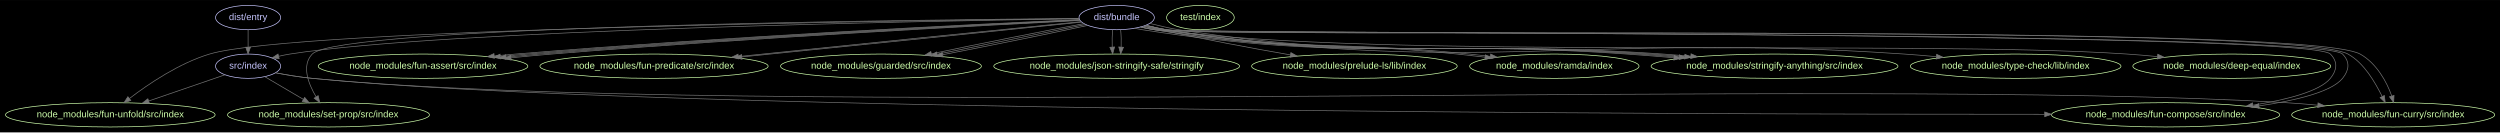
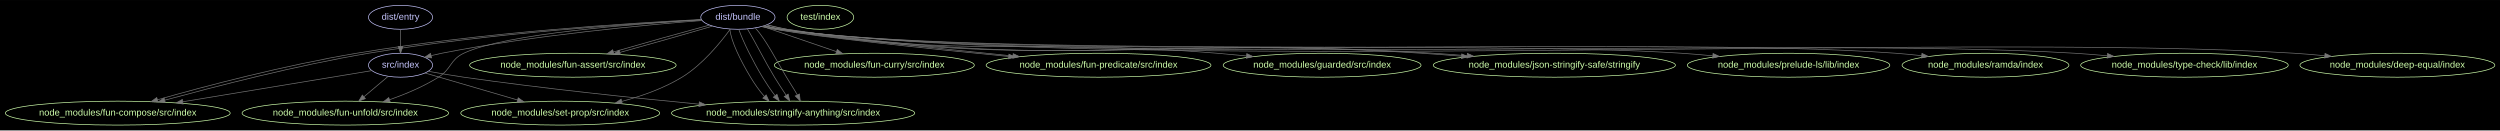
- <svg xmlns="http://www.w3.org/2000/svg" width="3701pt" height="196pt" viewBox="0.00 0.00 3701.46 195.98">
+ <svg xmlns="http://www.w3.org/2000/svg" width="3757pt" height="196pt" viewBox="0.00 0.00 3757.21 195.98">
  <g id="graph0" class="graph" transform="scale(1 1) rotate(0) translate(7.992 187.992)">
-     <polygon fill="#000000" stroke="none" points="-7.992,7.992 -7.992,-187.992 3693.46,-187.992 3693.46,7.992 -7.992,7.992" />
+     <polygon fill="#000000" stroke="none" points="-7.992,7.992 -7.992,-187.992 3749.21,-187.992 3749.21,7.992 -7.992,7.992" />
    <g id="node1" class="node">
-       <ellipse fill="none" stroke="#c6c5fe" cx="1645.34" cy="-162" rx="55.79" ry="18" />
-       <text text-anchor="middle" x="1645.34" y="-158.3" font-family="Arial" font-size="14.00" fill="#c6c5fe">dist/bundle</text>
+       <ellipse fill="none" stroke="#c6c5fe" cx="1100.99" cy="-162" rx="55.79" ry="18" />
+       <text text-anchor="middle" x="1100.99" y="-158.3" font-family="Arial" font-size="14.00" fill="#c6c5fe">dist/bundle</text>
    </g>
    <g id="node2" class="node">
-       <ellipse fill="none" stroke="#cfffac" cx="3296.34" cy="-90" rx="146.474" ry="18" />
-       <text text-anchor="middle" x="3296.34" y="-86.3" font-family="Arial" font-size="14.00" fill="#cfffac">node_modules/deep-equal/index</text>
+       <ellipse fill="none" stroke="#cfffac" cx="3594.99" cy="-90" rx="146.474" ry="18" />
+       <text text-anchor="middle" x="3594.99" y="-86.3" font-family="Arial" font-size="14.00" fill="#cfffac">node_modules/deep-equal/index</text>
    </g>
    <g id="edge1" class="edge">
-       <path fill="none" stroke="#757575" d="M1684.92,-149.1C1693.24,-147.035 1702.02,-145.176 1710.34,-144 2025.3,-99.46 2823.95,-129.359 3141.34,-108 3155.82,-107.025 3171.04,-105.713 3186.05,-104.247" />
-       <polygon fill="#757575" stroke="#757575" points="3186.79,-107.69 3196.39,-103.21 3186.09,-100.725 3186.79,-107.69" />
+       <path fill="none" stroke="#757575" d="M1140.21,-149.126C1148.64,-147.031 1157.55,-145.153 1165.99,-144 1666.73,-75.568 2935.58,-139.585 3439.99,-108 3454.83,-107.07 3470.45,-105.756 3485.82,-104.265" />
+       <polygon fill="#757575" stroke="#757575" points="3486.28,-107.738 3495.88,-103.263 3485.58,-100.772 3486.28,-107.738" />
    </g>
    <g id="node3" class="node">
-       <ellipse fill="none" stroke="#cfffac" cx="618.336" cy="-90" rx="155.173" ry="18" />
-       <text text-anchor="middle" x="618.336" y="-86.3" font-family="Arial" font-size="14.00" fill="#cfffac">node_modules/fun-assert/src/index</text>
+       <ellipse fill="none" stroke="#cfffac" cx="852.985" cy="-90" rx="155.173" ry="18" />
+       <text text-anchor="middle" x="852.985" y="-86.3" font-family="Arial" font-size="14.00" fill="#cfffac">node_modules/fun-assert/src/index</text>
    </g>
    <g id="edge2" class="edge">
-       <path fill="none" stroke="#757575" d="M1590.09,-158.992C1448.96,-152.979 1069.5,-133.918 755.336,-108 745.067,-107.153 734.444,-106.208 723.843,-105.209" />
-       <polygon fill="#757575" stroke="#757575" points="723.988,-101.707 713.7,-104.237 723.32,-108.675 723.988,-101.707" />
+       <path fill="none" stroke="#757575" d="M1058.31,-150.369C1018.42,-139.643 958.601,-122.857 913.76,-109.867" />
+       <polygon fill="#757575" stroke="#757575" points="914.725,-106.502 904.145,-107.072 912.771,-113.224 914.725,-106.502" />
    </g>
    <g id="edge3" class="edge">
-       <path fill="none" stroke="#757575" d="M1590.39,-158.634C1452.53,-152.25 1081.51,-133.424 773.336,-108 760.265,-106.922 746.618,-105.685 733.074,-104.38" />
-       <polygon fill="#757575" stroke="#757575" points="733.04,-100.861 722.747,-103.371 732.359,-107.827 733.04,-100.861" />
+       <path fill="none" stroke="#757575" d="M1062.78,-148.727C1025.76,-137.804 968.877,-121.679 923.638,-109.246" />
+       <polygon fill="#757575" stroke="#757575" points="924.45,-105.84 913.88,-106.572 922.6,-112.591 924.45,-105.84" />
+     </g>
+     <g id="node4" class="node">
+       <ellipse fill="none" stroke="#cfffac" cx="168.985" cy="-18" rx="168.97" ry="18" />
+       <text text-anchor="middle" x="168.985" y="-14.3" font-family="Arial" font-size="14.00" fill="#cfffac">node_modules/fun-compose/src/index</text>
    </g>
    <g id="edge4" class="edge">
-       <path fill="none" stroke="#757575" d="M1590.5,-158.21C1454.8,-151.447 1092.97,-132.884 791.336,-108 775.271,-106.675 758.339,-105.11 741.602,-103.475" />
-       <polygon fill="#757575" stroke="#757575" points="741.511,-99.949 731.215,-102.449 740.823,-106.915 741.511,-99.949" />
+       <path fill="none" stroke="#757575" d="M1045.8,-158.71C943.033,-153.661 716.173,-139.432 527.985,-108 421.172,-90.16 299.427,-58.421 228.605,-38.062" />
+       <polygon fill="#757575" stroke="#757575" points="229.536,-34.688 218.957,-35.267 227.588,-41.411 229.536,-34.688" />
    </g>
    <g id="edge5" class="edge">
-       <path fill="none" stroke="#757575" d="M1590.86,-157.74C1456.68,-150.616 1104.24,-132.329 809.336,-108 789.846,-106.392 769.078,-104.432 748.589,-102.421" />
-       <polygon fill="#757575" stroke="#757575" points="748.856,-98.931 738.561,-101.432 748.169,-105.897 748.856,-98.931" />
+       <path fill="none" stroke="#757575" d="M1045.98,-158.172C945.874,-152.689 727.868,-138.378 545.985,-108 438.178,-89.994 315.159,-57.829 239.708,-37.496" />
+       <polygon fill="#757575" stroke="#757575" points="240.406,-34.059 229.839,-34.832 238.581,-40.817 240.406,-34.059" />
    </g>
-     <g id="node4" class="node">
-       <ellipse fill="none" stroke="#cfffac" cx="3198.34" cy="-18" rx="168.97" ry="18" />
-       <text text-anchor="middle" x="3198.34" y="-14.3" font-family="Arial" font-size="14.00" fill="#cfffac">node_modules/fun-compose/src/index</text>
+     <g id="node5" class="node">
+       <ellipse fill="none" stroke="#cfffac" cx="1305.99" cy="-90" rx="150.273" ry="18" />
+       <text text-anchor="middle" x="1305.99" y="-86.3" font-family="Arial" font-size="14.00" fill="#cfffac">node_modules/fun-curry/src/index</text>
    </g>
    <g id="edge6" class="edge">
-       <path fill="none" stroke="#757575" d="M1680.57,-147.977C1687.39,-146.363 1694.52,-144.948 1701.34,-144 1749.25,-137.334 3408.49,-142.556 3442.34,-108 3453.53,-96.57 3452.42,-84.419 3442.34,-72 3426.75,-52.814 3377.74,-40.326 3327.66,-32.324" />
-       <polygon fill="#757575" stroke="#757575" points="3328.06,-28.844 3317.64,-30.783 3326.99,-35.763 3328.06,-28.844" />
+       <path fill="none" stroke="#757575" d="M1138.11,-148.324C1169.01,-137.772 1213.52,-122.574 1248.94,-110.478" />
+       <polygon fill="#757575" stroke="#757575" points="1250.34,-113.699 1258.67,-107.155 1248.08,-107.074 1250.34,-113.699" />
+     </g>
+     <g id="node6" class="node">
+       <ellipse fill="none" stroke="#cfffac" cx="1642.99" cy="-90" rx="168.97" ry="18" />
+       <text text-anchor="middle" x="1642.99" y="-86.3" font-family="Arial" font-size="14.00" fill="#cfffac">node_modules/fun-predicate/src/index</text>
    </g>
    <g id="edge7" class="edge">
-       <path fill="none" stroke="#757575" d="M1688.42,-150.384C1698.56,-147.81 1709.29,-145.398 1719.34,-144 1767.25,-137.334 3426.49,-142.556 3460.34,-108 3471.53,-96.57 3470.42,-84.419 3460.34,-72 3443.99,-51.873 3390.85,-39.117 3336.64,-31.179" />
-       <polygon fill="#757575" stroke="#757575" points="3336.9,-27.682 3326.51,-29.752 3335.92,-34.614 3336.9,-27.682" />
-     </g>
-     <g id="node5" class="node">
-       <ellipse fill="none" stroke="#cfffac" cx="3535.34" cy="-18" rx="150.273" ry="18" />
-       <text text-anchor="middle" x="3535.34" y="-14.3" font-family="Arial" font-size="14.00" fill="#cfffac">node_modules/fun-curry/src/index</text>
+       <path fill="none" stroke="#757575" d="M1137.35,-148.264C1143.84,-146.673 1150.56,-145.19 1156.99,-144 1221.63,-132.02 1387.84,-114.669 1507.94,-103.122" />
+       <polygon fill="#757575" stroke="#757575" points="1508.34,-106.6 1517.96,-102.162 1507.67,-99.632 1508.34,-106.6" />
    </g>
    <g id="edge8" class="edge">
-       <path fill="none" stroke="#757575" d="M1680.57,-147.976C1687.39,-146.361 1694.52,-144.947 1701.34,-144 1798.59,-130.484 3382.49,-155.659 3468.34,-108 3492.53,-94.57 3508.28,-66.316 3519,-45.224" />
-       <polygon fill="#757575" stroke="#757575" points="3522.21,-46.623 3523.57,-36.116 3515.95,-43.479 3522.21,-46.623" />
+       <path fill="none" stroke="#757575" d="M1144.87,-150.796C1154.8,-148.288 1165.24,-145.807 1174.99,-144 1238.27,-132.272 1398.9,-115.396 1514.35,-103.858" />
+       <polygon fill="#757575" stroke="#757575" points="1514.73,-107.338 1524.33,-102.863 1514.03,-100.373 1514.73,-107.338" />
+     </g>
+     <g id="node7" class="node">
+       <ellipse fill="none" stroke="#cfffac" cx="510.985" cy="-18" rx="155.173" ry="18" />
+       <text text-anchor="middle" x="510.985" y="-14.3" font-family="Arial" font-size="14.00" fill="#cfffac">node_modules/fun-unfold/src/index</text>
    </g>
    <g id="edge9" class="edge">
-       <path fill="none" stroke="#757575" d="M1688.42,-150.382C1698.56,-147.808 1709.28,-145.397 1719.34,-144 1816.59,-130.484 3400.49,-155.659 3486.34,-108 3510.31,-94.691 3526,-66.823 3533.18,-45.796" />
-       <polygon fill="#757575" stroke="#757575" points="3536.56,-46.697 3536.02,-36.116 3529.84,-44.726 3536.56,-46.697" />
+       <path fill="none" stroke="#757575" d="M1046.06,-158.151C948.883,-152.421 751.041,-137.455 688.985,-108 667.968,-98.024 670.694,-84.361 650.985,-72 628.438,-57.86 601.527,-46.551 577.351,-38.072" />
+       <polygon fill="#757575" stroke="#757575" points="578.479,-34.759 567.885,-34.845 576.221,-41.384 578.479,-34.759" />
    </g>
-     <g id="node6" class="node">
-       <ellipse fill="none" stroke="#cfffac" cx="960.336" cy="-90" rx="168.97" ry="18" />
-       <text text-anchor="middle" x="960.336" y="-86.3" font-family="Arial" font-size="14.00" fill="#cfffac">node_modules/fun-predicate/src/index</text>
+     <g id="node8" class="node">
+       <ellipse fill="none" stroke="#cfffac" cx="1978.99" cy="-90" rx="148.674" ry="18" />
+       <text text-anchor="middle" x="1978.99" y="-86.3" font-family="Arial" font-size="14.00" fill="#cfffac">node_modules/guarded/src/index</text>
    </g>
    <g id="edge10" class="edge">
-       <path fill="none" stroke="#757575" d="M1592.37,-155.966C1484.42,-145.279 1236.67,-120.02 1085.38,-104.334" />
-       <polygon fill="#757575" stroke="#757575" points="1085.42,-100.819 1075.11,-103.268 1084.69,-107.781 1085.42,-100.819" />
+       <path fill="none" stroke="#757575" d="M1140.59,-149.292C1148.92,-147.213 1157.69,-145.299 1165.99,-144 1454.02,-98.887 1530.39,-131.603 1820.99,-108 1835.28,-106.839 1850.29,-105.448 1865.13,-103.968" />
+       <polygon fill="#757575" stroke="#757575" points="1865.77,-107.421 1875.37,-102.932 1865.07,-100.457 1865.77,-107.421" />
+     </g>
+     <g id="node9" class="node">
+       <ellipse fill="none" stroke="#cfffac" cx="2327.99" cy="-90" rx="181.968" ry="18" />
+       <text text-anchor="middle" x="2327.99" y="-86.3" font-family="Arial" font-size="14.00" fill="#cfffac">node_modules/json-stringify-safe/stringify</text>
    </g>
    <g id="edge11" class="edge">
-       <path fill="none" stroke="#757575" d="M1593.19,-155.272C1486.93,-144.084 1242.8,-119.088 1090.69,-103.774" />
-       <polygon fill="#757575" stroke="#757575" points="1090.66,-100.253 1080.36,-102.734 1089.96,-107.218 1090.66,-100.253" />
-     </g>
-     <g id="node7" class="node">
-       <ellipse fill="none" stroke="#cfffac" cx="155.336" cy="-18" rx="155.173" ry="18" />
-       <text text-anchor="middle" x="155.336" y="-14.3" font-family="Arial" font-size="14.00" fill="#cfffac">node_modules/fun-unfold/src/index</text>
+       <path fill="none" stroke="#757575" d="M1136.58,-147.994C1143.3,-146.4 1150.29,-144.987 1156.99,-144 1584.22,-80.988 1696.99,-135.152 2127.99,-108 2147.45,-106.773 2168.02,-105.218 2188.26,-103.548" />
+       <polygon fill="#757575" stroke="#757575" points="2188.82,-107.014 2198.49,-102.692 2188.23,-100.038 2188.82,-107.014" />
    </g>
    <g id="edge12" class="edge">
-       <path fill="none" stroke="#757575" d="M1589.55,-160.443C1351.45,-157.841 426.78,-145.397 302.336,-108 257.282,-94.461 211.958,-63.833 183.79,-42.306" />
-       <polygon fill="#757575" stroke="#757575" points="185.66,-39.326 175.619,-35.946 181.361,-44.85 185.66,-39.326" />
+       <path fill="none" stroke="#757575" d="M1144.09,-150.492C1154.22,-147.918 1164.95,-145.481 1174.99,-144 1602.22,-80.988 1714.99,-135.152 2145.99,-108 2162.51,-106.959 2179.82,-105.681 2196.93,-104.297" />
+       <polygon fill="#757575" stroke="#757575" points="2197.29,-107.779 2206.97,-103.471 2196.72,-100.802 2197.29,-107.779" />
    </g>
-     <g id="node8" class="node">
-       <ellipse fill="none" stroke="#cfffac" cx="1296.34" cy="-90" rx="148.674" ry="18" />
-       <text text-anchor="middle" x="1296.34" y="-86.3" font-family="Arial" font-size="14.00" fill="#cfffac">node_modules/guarded/src/index</text>
+     <g id="node10" class="node">
+       <ellipse fill="none" stroke="#cfffac" cx="2679.99" cy="-90" rx="152.173" ry="18" />
+       <text text-anchor="middle" x="2679.99" y="-86.3" font-family="Arial" font-size="14.00" fill="#cfffac">node_modules/prelude-ls/lib/index</text>
    </g>
    <g id="edge13" class="edge">
-       <path fill="none" stroke="#757575" d="M1596.68,-153.038C1537.93,-142.228 1439.21,-122.621 1370.92,-108.335" />
-       <polygon fill="#757575" stroke="#757575" points="1371.58,-104.897 1361.08,-106.267 1370.15,-111.748 1371.58,-104.897" />
+       <path fill="none" stroke="#757575" d="M1140.57,-149.11C1148.89,-147.044 1157.67,-145.182 1165.99,-144 1463.76,-101.67 2218.86,-127.807 2518.99,-108 2534.17,-106.998 2550.13,-105.659 2565.86,-104.171" />
+       <polygon fill="#757575" stroke="#757575" points="2566.54,-107.622 2576.16,-103.174 2565.87,-100.655 2566.54,-107.622" />
+     </g>
+     <g id="node11" class="node">
+       <ellipse fill="none" stroke="#cfffac" cx="2975.99" cy="-90" rx="125.378" ry="18" />
+       <text text-anchor="middle" x="2975.99" y="-86.3" font-family="Arial" font-size="14.00" fill="#cfffac">node_modules/ramda/index</text>
    </g>
    <g id="edge14" class="edge">
-       <path fill="none" stroke="#757575" d="M1598.99,-151.705C1543.15,-140.503 1448.27,-121.474 1379.61,-107.702" />
-       <polygon fill="#757575" stroke="#757575" points="1380.17,-104.245 1369.68,-105.71 1378.79,-111.109 1380.17,-104.245" />
+       <path fill="none" stroke="#757575" d="M1140.21,-149.163C1148.64,-147.065 1157.55,-145.177 1165.99,-144 1534.72,-92.545 2469.68,-135.295 2840.99,-108 2853.66,-107.068 2866.96,-105.778 2880.08,-104.32" />
+       <polygon fill="#757575" stroke="#757575" points="2880.52,-107.793 2890.06,-103.176 2879.72,-100.838 2880.52,-107.793" />
+     </g>
+     <g id="node12" class="node">
+       <ellipse fill="none" stroke="#cfffac" cx="833.985" cy="-18" rx="149.473" ry="18" />
+       <text text-anchor="middle" x="833.985" y="-14.3" font-family="Arial" font-size="14.00" fill="#cfffac">node_modules/set-prop/src/index</text>
    </g>
    <g id="edge15" class="edge">
-       <path fill="none" stroke="#757575" d="M1602.35,-150.369C1548.97,-138.849 1457.19,-120.338 1387.9,-107.048" />
-       <polygon fill="#757575" stroke="#757575" points="1388.33,-103.566 1377.85,-105.126 1387.02,-110.441 1388.33,-103.566" />
+       <path fill="none" stroke="#757575" d="M1089.61,-144.341C1075.06,-124.282 1047.99,-90.931 1016.99,-72 989.6,-55.282 956.694,-43.623 926.382,-35.591" />
+       <polygon fill="#757575" stroke="#757575" points="927.197,-32.187 916.642,-33.109 925.468,-38.97 927.197,-32.187" />
    </g>
-     <g id="node9" class="node">
-       <ellipse fill="none" stroke="#cfffac" cx="1645.34" cy="-90" rx="181.968" ry="18" />
-       <text text-anchor="middle" x="1645.34" y="-86.3" font-family="Arial" font-size="14.00" fill="#cfffac">node_modules/json-stringify-safe/stringify</text>
+     <g id="node13" class="node">
+       <ellipse fill="none" stroke="#cfffac" cx="1183.99" cy="-18" rx="182.768" ry="18" />
+       <text text-anchor="middle" x="1183.99" y="-14.3" font-family="Arial" font-size="14.00" fill="#cfffac">node_modules/stringify-anything/src/index</text>
    </g>
    <g id="edge16" class="edge">
-       <path fill="none" stroke="#757575" d="M1639.46,-144.055C1638.64,-136.346 1638.4,-127.027 1638.73,-118.364" />
-       <polygon fill="#757575" stroke="#757575" points="1642.23,-118.491 1639.42,-108.275 1635.25,-118.012 1642.23,-118.491" />
+       <path fill="none" stroke="#757575" d="M1088.92,-144.239C1090.51,-126.076 1105.24,-96.418 1119.99,-72 1125.82,-62.341 1132.78,-52.094 1140.71,-43.21" />
+       <polygon fill="#757575" stroke="#757575" points="1143.46,-45.407 1147.93,-35.803 1138.45,-40.52 1143.46,-45.407" />
    </g>
    <g id="edge17" class="edge">
-       <path fill="none" stroke="#757575" d="M1651.21,-144.055C1652.03,-136.346 1652.27,-127.027 1651.94,-118.364" />
-       <polygon fill="#757575" stroke="#757575" points="1655.43,-118.012 1651.25,-108.275 1648.44,-118.491 1655.43,-118.012" />
-     </g>
-     <g id="node10" class="node">
-       <ellipse fill="none" stroke="#cfffac" cx="1997.34" cy="-90" rx="152.173" ry="18" />
-       <text text-anchor="middle" x="1997.34" y="-86.3" font-family="Arial" font-size="14.00" fill="#cfffac">node_modules/prelude-ls/lib/index</text>
+       <path fill="none" stroke="#757575" d="M1102.31,-143.906C1108.69,-125.715 1123.33,-96.269 1137.99,-72 1143.61,-62.682 1150.29,-52.816 1156.9,-44.155" />
+       <polygon fill="#757575" stroke="#757575" points="1159.68,-46.279 1163.18,-36.278 1154.21,-41.914 1159.68,-46.279" />
    </g>
    <g id="edge18" class="edge">
-       <path fill="none" stroke="#757575" d="M1686.49,-149.752C1694.38,-147.733 1702.59,-145.725 1710.34,-144 1774.14,-129.786 1846.52,-116.439 1902.63,-106.694" />
-       <polygon fill="#757575" stroke="#757575" points="1903.3,-110.131 1912.55,-104.978 1902.1,-103.233 1903.3,-110.131" />
-     </g>
-     <g id="node11" class="node">
-       <ellipse fill="none" stroke="#cfffac" cx="2293.34" cy="-90" rx="125.378" ry="18" />
-       <text text-anchor="middle" x="2293.34" y="-86.3" font-family="Arial" font-size="14.00" fill="#cfffac">node_modules/ramda/index</text>
+       <path fill="none" stroke="#757575" d="M1115.26,-144.57C1126.33,-126.438 1141.15,-96.567 1155.99,-72 1161.44,-62.97 1167.87,-53.426 1173.39,-44.962" />
+       <polygon fill="#757575" stroke="#757575" points="1176.5,-46.592 1178.93,-36.278 1170.6,-42.829 1176.5,-46.592" />
    </g>
    <g id="edge19" class="edge">
-       <path fill="none" stroke="#757575" d="M1681.32,-148.168C1687.92,-146.571 1694.78,-145.112 1701.34,-144 1898.28,-110.6 1950.64,-128.484 2149.34,-108 2162.67,-106.626 2176.72,-105.026 2190.62,-103.368" />
-       <polygon fill="#757575" stroke="#757575" points="2191.19,-106.824 2200.69,-102.152 2190.35,-99.875 2191.19,-106.824" />
+       <path fill="none" stroke="#757575" d="M1127.28,-145.868C1143.61,-127.89 1158.79,-97.163 1173.99,-72 1179.32,-63.162 1185.6,-53.832 1190.2,-45.504" />
+       <polygon fill="#757575" stroke="#757575" points="1193.46,-46.803 1194.68,-36.278 1187.17,-43.748 1193.46,-46.803" />
+     </g>
+     <g id="node14" class="node">
+       <ellipse fill="none" stroke="#cfffac" cx="3274.99" cy="-90" rx="155.972" ry="18" />
+       <text text-anchor="middle" x="3274.99" y="-86.3" font-family="Arial" font-size="14.00" fill="#cfffac">node_modules/type-check/lib/index</text>
    </g>
    <g id="edge20" class="edge">
-       <path fill="none" stroke="#757575" d="M1688.83,-150.686C1698.87,-148.146 1709.45,-145.677 1719.34,-144 1916.28,-110.6 1968.64,-128.484 2167.34,-108 2177.49,-106.954 2188.05,-105.776 2198.57,-104.542" />
-       <polygon fill="#757575" stroke="#757575" points="2199.1,-108.004 2208.62,-103.344 2198.27,-101.053 2199.1,-108.004" />
+       <path fill="none" stroke="#757575" d="M1140.21,-149.143C1148.64,-147.047 1157.55,-145.164 1165.99,-144 1594,-84.921 2678.7,-134.164 3109.99,-108 3125.81,-107.04 3142.47,-105.706 3158.86,-104.204" />
+       <polygon fill="#757575" stroke="#757575" points="3159.4,-107.669 3169.02,-103.248 3158.74,-100.7 3159.4,-107.669" />
    </g>
-     <g id="node12" class="node">
-       <ellipse fill="none" stroke="#cfffac" cx="478.336" cy="-18" rx="149.473" ry="18" />
-       <text text-anchor="middle" x="478.336" y="-14.3" font-family="Arial" font-size="14.00" fill="#cfffac">node_modules/set-prop/src/index</text>
+     <g id="node15" class="node">
+       <ellipse fill="none" stroke="#c6c5fe" cx="593.985" cy="-90" rx="48.192" ry="18" />
+       <text text-anchor="middle" x="593.985" y="-86.3" font-family="Arial" font-size="14.00" fill="#c6c5fe">src/index</text>
    </g>
    <g id="edge21" class="edge">
-       <path fill="none" stroke="#757575" d="M1589.22,-160.634C1358.58,-158.861 493.992,-149.459 454.336,-108 438.125,-91.051 448.34,-64.34 460.038,-44.598" />
-       <polygon fill="#757575" stroke="#757575" points="463.039,-46.401 465.427,-36.078 457.124,-42.659 463.039,-46.401" />
+       <path fill="none" stroke="#757575" d="M1046.81,-157.167C962.615,-150.622 795.528,-135.283 655.985,-108 650.845,-106.995 645.507,-105.787 640.215,-104.485" />
+       <polygon fill="#757575" stroke="#757575" points="640.718,-101 630.161,-101.893 638.97,-107.779 640.718,-101" />
    </g>
-     <g id="node13" class="node">
-       <ellipse fill="none" stroke="#cfffac" cx="2619.34" cy="-90" rx="182.768" ry="18" />
-       <text text-anchor="middle" x="2619.34" y="-86.3" font-family="Arial" font-size="14.00" fill="#cfffac">node_modules/stringify-anything/src/index</text>
+     <g id="edge23" class="edge">
+       <path fill="none" stroke="#757575" d="M550.895,-81.903C484.687,-70.998 356.217,-49.838 266.65,-35.086" />
+       <polygon fill="#757575" stroke="#757575" points="267.182,-31.627 256.746,-33.455 266.044,-38.533 267.182,-31.627" />
+     </g>
+     <g id="edge24" class="edge">
+       <path fill="none" stroke="#757575" d="M575.151,-73.116C564.503,-64.136 550.983,-52.734 539.103,-42.714" />
+       <polygon fill="#757575" stroke="#757575" points="541.095,-39.816 531.195,-36.044 536.582,-45.167 541.095,-39.816" />
+     </g>
+     <g id="edge25" class="edge">
+       <path fill="none" stroke="#757575" d="M630.697,-78.292C667.565,-67.539 725.129,-50.75 769.604,-37.778" />
+       <polygon fill="#757575" stroke="#757575" points="770.836,-41.064 779.456,-34.904 768.876,-34.344 770.836,-41.064" />
+     </g>
+     <g id="edge26" class="edge">
+       <path fill="none" stroke="#757575" d="M635.972,-80.83C652.458,-77.794 671.569,-74.487 688.985,-72 807.791,-55.031 943.346,-40.877 1042.53,-31.477" />
+       <polygon fill="#757575" stroke="#757575" points="1042.99,-34.95 1052.62,-30.526 1042.33,-27.98 1042.99,-34.95" />
+     </g>
+     <g id="node16" class="node">
+       <ellipse fill="none" stroke="#c6c5fe" cx="593.985" cy="-162" rx="48.192" ry="18" />
+       <text text-anchor="middle" x="593.985" y="-158.3" font-family="Arial" font-size="14.00" fill="#c6c5fe">dist/entry</text>
    </g>
    <g id="edge22" class="edge">
-       <path fill="none" stroke="#757575" d="M1671.77,-146.11C1675.63,-145.304 1679.53,-144.587 1683.34,-144 1998.68,-95.377 2082.03,-130.074 2400.34,-108 2422.83,-106.44 2446.78,-104.524 2470.36,-102.547" />
-       <polygon fill="#757575" stroke="#757575" points="2470.76,-106.025 2480.43,-101.697 2470.18,-99.05 2470.76,-106.025" />
-     </g>
-     <g id="edge23" class="edge">
-       <path fill="none" stroke="#757575" d="M1680.94,-148.073C1687.66,-146.467 1694.65,-145.031 1701.34,-144 2016.68,-95.377 2100.03,-130.074 2418.34,-108 2437.61,-106.663 2457.96,-105.064 2478.02,-103.39" />
-       <polygon fill="#757575" stroke="#757575" points="2478.49,-106.863 2488.16,-102.536 2477.9,-99.888 2478.49,-106.863" />
-     </g>
-     <g id="edge24" class="edge">
-       <path fill="none" stroke="#757575" d="M1688.8,-150.489C1698.83,-147.949 1709.42,-145.529 1719.34,-144 2034.68,-95.377 2118.03,-130.074 2436.34,-108 2452.44,-106.883 2469.29,-105.584 2485.98,-104.21" />
-       <polygon fill="#757575" stroke="#757575" points="2486.66,-107.665 2496.34,-103.346 2486.08,-100.689 2486.66,-107.665" />
-     </g>
-     <g id="edge25" class="edge">
-       <path fill="none" stroke="#757575" d="M1694.51,-153.246C1709.11,-149.809 1723.85,-146.08 1737.34,-144 2052.68,-95.377 2136.03,-130.074 2454.34,-108 2467.7,-107.073 2481.58,-106.02 2495.38,-104.904" />
-       <polygon fill="#757575" stroke="#757575" points="2495.73,-108.387 2505.41,-104.081 2495.16,-101.411 2495.73,-108.387" />
-     </g>
-     <g id="node14" class="node">
-       <ellipse fill="none" stroke="#cfffac" cx="2976.34" cy="-90" rx="155.972" ry="18" />
-       <text text-anchor="middle" x="2976.34" y="-86.3" font-family="Arial" font-size="14.00" fill="#cfffac">node_modules/type-check/lib/index</text>
-     </g>
-     <g id="edge26" class="edge">
-       <path fill="none" stroke="#757575" d="M1684.92,-149.149C1693.25,-147.08 1702.03,-145.207 1710.34,-144 2194.85,-73.622 2322.86,-141.109 2811.34,-108 2826.66,-106.962 2842.75,-105.618 2858.64,-104.142" />
-       <polygon fill="#757575" stroke="#757575" points="2859.41,-107.585 2869.03,-103.155 2858.75,-100.616 2859.41,-107.585" />
-     </g>
-     <g id="node15" class="node">
-       <ellipse fill="none" stroke="#c6c5fe" cx="359.336" cy="-90" rx="48.192" ry="18" />
-       <text text-anchor="middle" x="359.336" y="-86.3" font-family="Arial" font-size="14.00" fill="#c6c5fe">src/index</text>
-     </g>
-     <g id="edge27" class="edge">
-       <path fill="none" stroke="#757575" d="M1589.37,-160.243C1381.1,-157.165 651.04,-143.997 421.336,-108 415.892,-107.147 410.241,-105.99 404.666,-104.679" />
-       <polygon fill="#757575" stroke="#757575" points="405.327,-101.236 394.775,-102.185 403.615,-108.024 405.327,-101.236" />
-     </g>
-     <g id="edge29" class="edge">
-       <path fill="none" stroke="#757575" d="M400.289,-80.213C416.971,-77.016 436.495,-73.758 454.336,-72 954.245,-22.754 2492.13,-18.676 3019.04,-18.769" />
-       <polygon fill="#757575" stroke="#757575" points="3019.39,-22.269 3029.39,-18.771 3019.4,-15.269 3019.39,-22.269" />
-     </g>
-     <g id="edge30" class="edge">
-       <path fill="none" stroke="#757575" d="M399.816,-80.24C416.599,-77.004 436.322,-73.711 454.336,-72 1100.81,-10.598 2728.1,-74.561 3376.34,-36 3391.57,-35.094 3407.59,-33.793 3423.35,-32.309" />
-       <polygon fill="#757575" stroke="#757575" points="3424.05,-35.758 3433.67,-31.31 3423.38,-28.791 3424.05,-35.758" />
-     </g>
-     <g id="edge31" class="edge">
-       <path fill="none" stroke="#757575" d="M325.191,-77.284C294.371,-66.708 248.425,-50.942 212.088,-38.474" />
-       <polygon fill="#757575" stroke="#757575" points="213.189,-35.151 202.595,-35.216 210.917,-41.772 213.189,-35.151" />
-     </g>
-     <g id="edge32" class="edge">
-       <path fill="none" stroke="#757575" d="M383.993,-74.496C400.491,-64.791 422.508,-51.84 441.123,-40.89" />
-       <polygon fill="#757575" stroke="#757575" points="443.104,-43.786 449.949,-35.699 439.555,-37.752 443.104,-43.786" />
-     </g>
-     <g id="node16" class="node">
-       <ellipse fill="none" stroke="#c6c5fe" cx="359.336" cy="-162" rx="48.192" ry="18" />
-       <text text-anchor="middle" x="359.336" y="-158.3" font-family="Arial" font-size="14.00" fill="#c6c5fe">dist/entry</text>
-     </g>
-     <g id="edge28" class="edge">
-       <path fill="none" stroke="#757575" d="M359.336,-143.697C359.336,-135.983 359.336,-126.712 359.336,-118.112" />
-       <polygon fill="#757575" stroke="#757575" points="362.836,-118.104 359.336,-108.104 355.836,-118.104 362.836,-118.104" />
+       <path fill="none" stroke="#757575" d="M593.985,-143.697C593.985,-135.983 593.985,-126.712 593.985,-118.112" />
+       <polygon fill="#757575" stroke="#757575" points="597.485,-118.104 593.985,-108.104 590.485,-118.104 597.485,-118.104" />
    </g>
    <g id="node17" class="node">
-       <ellipse fill="none" stroke="#cfffac" cx="1769.34" cy="-162" rx="50.091" ry="18" />
-       <text text-anchor="middle" x="1769.34" y="-158.3" font-family="Arial" font-size="14.00" fill="#cfffac">test/index</text>
+       <ellipse fill="none" stroke="#cfffac" cx="1224.99" cy="-162" rx="50.091" ry="18" />
+       <text text-anchor="middle" x="1224.99" y="-158.3" font-family="Arial" font-size="14.00" fill="#cfffac">test/index</text>
    </g>
  </g>
</svg>
